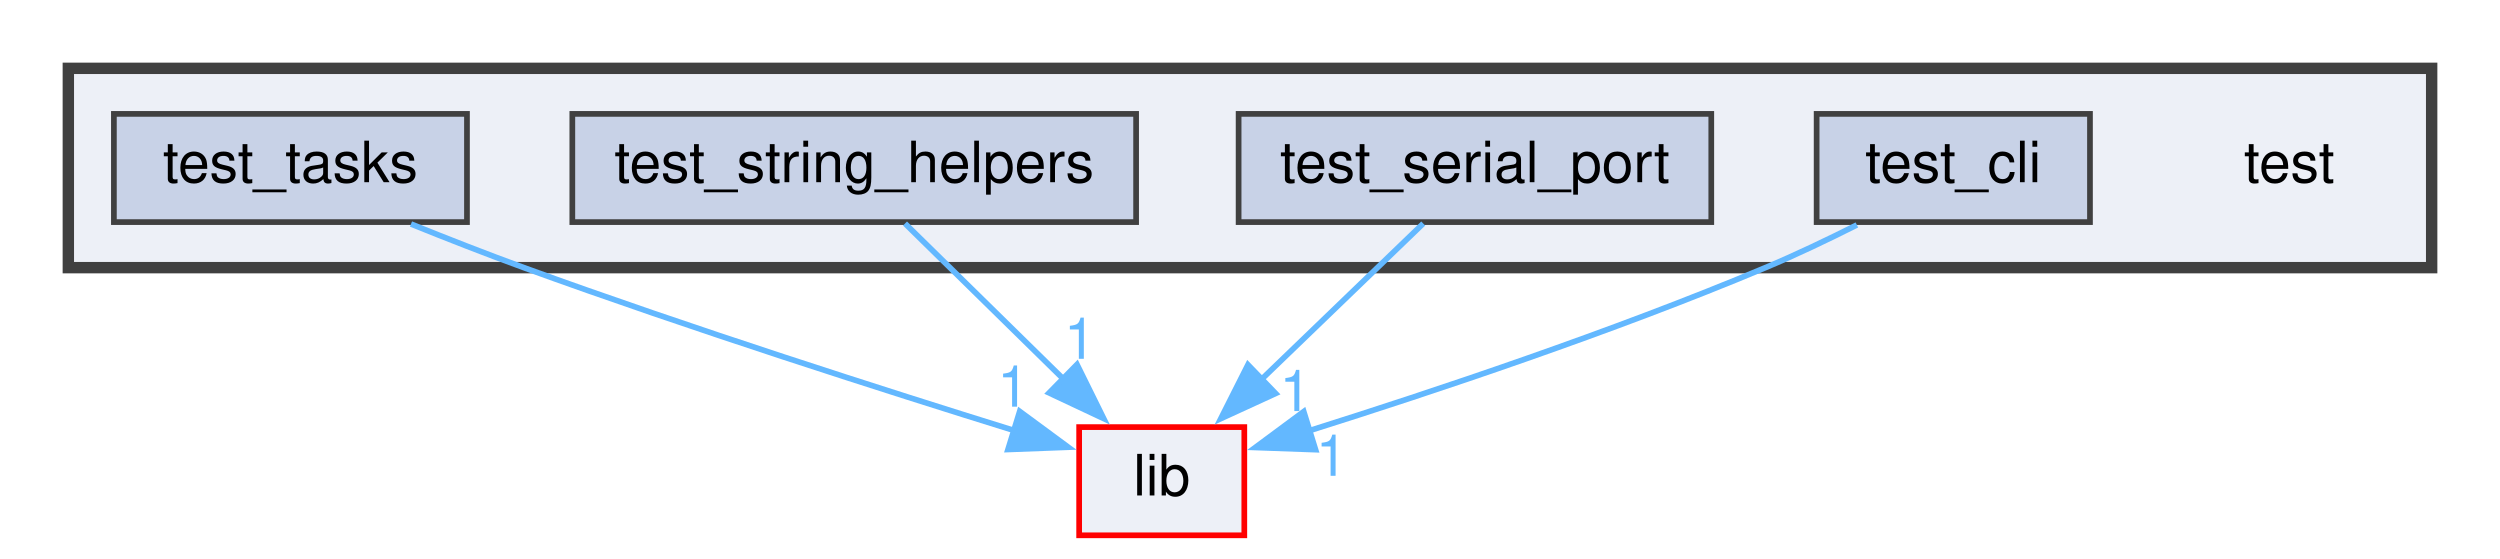
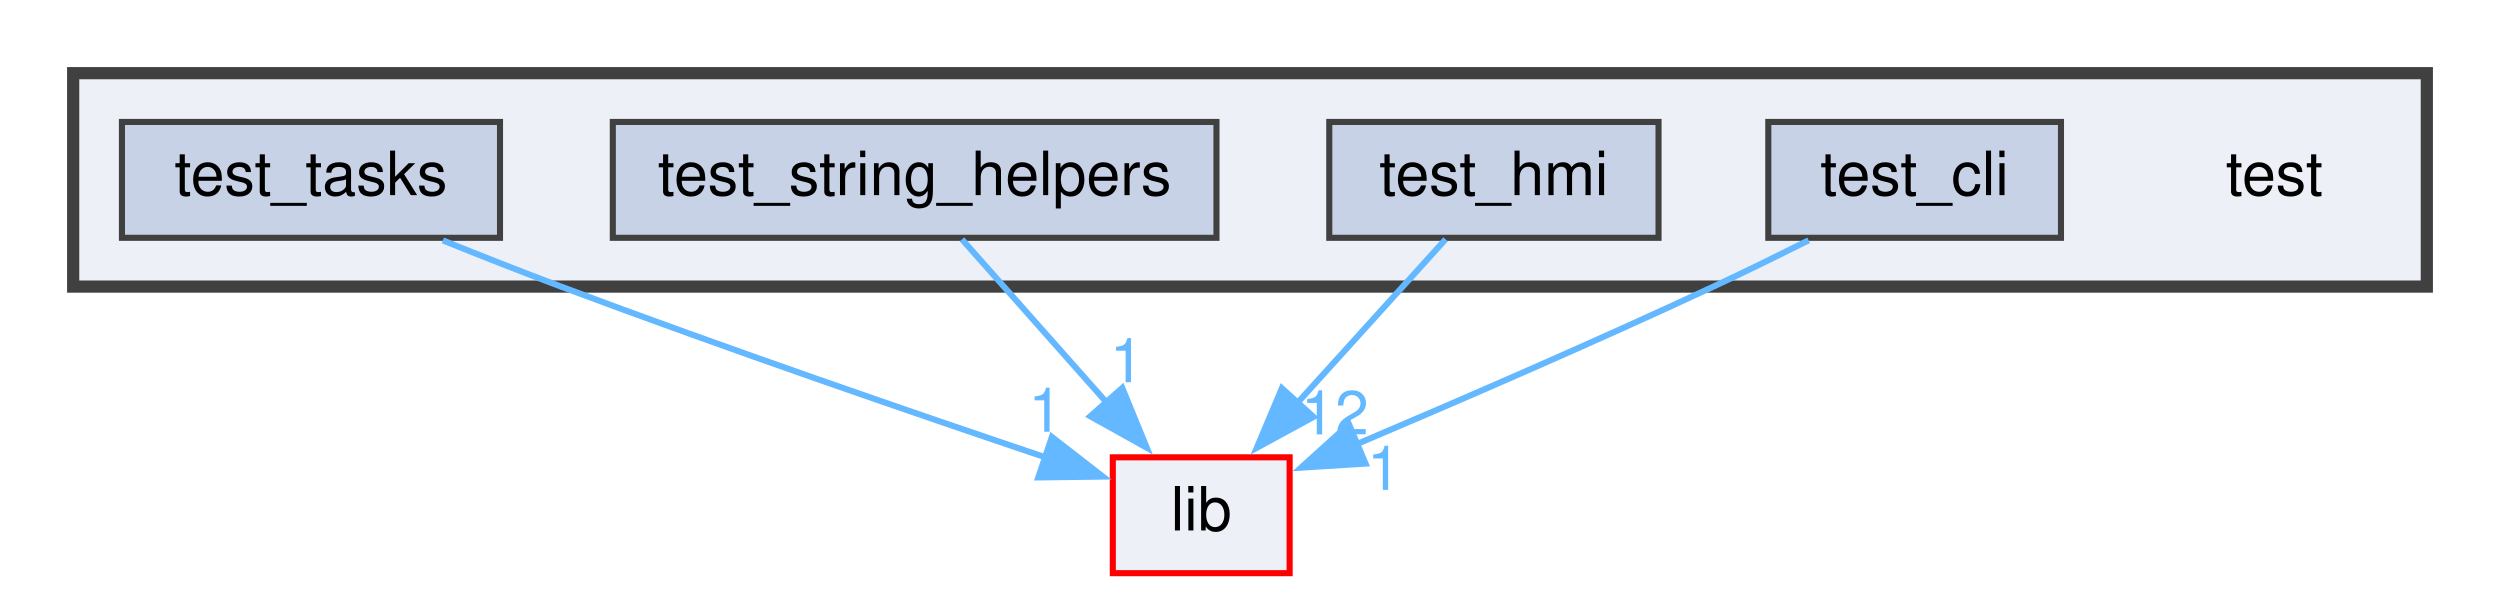
- <svg xmlns="http://www.w3.org/2000/svg" xmlns:xlink="http://www.w3.org/1999/xlink" width="439pt" height="98pt" viewBox="0.00 0.00 439.00 98.00">
+ <svg xmlns="http://www.w3.org/2000/svg" xmlns:xlink="http://www.w3.org/1999/xlink" width="410pt" height="98pt" viewBox="0.00 0.00 410.00 98.00">
  <g id="graph0" class="graph" transform="scale(1 1) rotate(0) translate(4 94)">
    <g id="clust1" class="cluster">
      <g id="a_clust1">
        <a xlink:href="dir_13e138d54eb8818da29c3992edef070a.xhtml" target="_top">
-           <polygon fill="#edf0f7" stroke="#404040" stroke-width="2" points="8,-47 8,-82 423,-82 423,-47 8,-47" />
+           <polygon fill="#edf0f7" stroke="#404040" stroke-width="2" points="8,-47 8,-82 394,-82 394,-47 8,-47" />
        </a>
      </g>
    </g>
    <g id="node1" class="node">
-       <text text-anchor="middle" x="398" y="-62" font-family="Helvetica,sans-Serif" font-size="10.00">test</text>
+       <text text-anchor="middle" x="369" y="-62" font-family="Helvetica,sans-Serif" font-size="10.00">test</text>
    </g>
    <g id="node2" class="node">
      <g id="a_node2">
        <a xlink:href="dir_96ee98e0a3ed0ab7302e1b0ef25efdfe.xhtml" target="_top" xlink:title="test_cli">
-           <polygon fill="#c8d2e7" stroke="#404040" points="363,-74 315,-74 315,-55 363,-55 363,-74" />
-           <text text-anchor="middle" x="339" y="-62" font-family="Helvetica,sans-Serif" font-size="10.00">test_cli</text>
+           <polygon fill="#c8d2e7" stroke="#404040" points="334,-74 286,-74 286,-55 334,-55 334,-74" />
+           <text text-anchor="middle" x="310" y="-62" font-family="Helvetica,sans-Serif" font-size="10.00">test_cli</text>
        </a>
      </g>
    </g>
    <g id="node6" class="node">
      <g id="a_node6">
        <a xlink:href="dir_97aefd0d527b934f1d99a682da8fe6a9.xhtml" target="_top" xlink:title="lib">
-           <polygon fill="#edf0f7" stroke="red" points="214.5,-19 185.5,-19 185.5,0 214.5,0 214.5,-19" />
-           <text text-anchor="middle" x="200" y="-7" font-family="Helvetica,sans-Serif" font-size="10.00">lib</text>
+           <polygon fill="#edf0f7" stroke="red" points="207.5,-19 178.5,-19 178.5,0 207.5,0 207.5,-19" />
+           <text text-anchor="middle" x="193" y="-7" font-family="Helvetica,sans-Serif" font-size="10.00">lib</text>
        </a>
      </g>
    </g>
    <g id="edge1" class="edge">
-       <path fill="none" stroke="#63b8ff" d="M322.07,-54.5C316.97,-51.93 311.32,-49.23 306,-47 279.2,-35.74 247.59,-25.2 225.91,-18.37" />
-       <polygon fill="#63b8ff" stroke="#63b8ff" points="227.01,-15.04 216.42,-15.42 224.94,-21.73 227.01,-15.04" />
+       <path fill="none" stroke="#63b8ff" d="M292.62,-54.59C287.6,-52.08 282.11,-49.38 277,-47 257.57,-37.93 235.29,-28.28 218.57,-21.19" />
+       <polygon fill="#63b8ff" stroke="#63b8ff" points="219.95,-17.97 209.37,-17.31 217.23,-24.42 219.95,-17.97" />
      <g id="a_edge1-headlabel">
-         <a xlink:href="dir_000011_000007.xhtml" target="_top" xlink:title="1">
-           <text text-anchor="middle" x="229.84" y="-10.45" font-family="Helvetica,sans-Serif" font-size="10.00" fill="#63b8ff">1</text>
+         <a xlink:href="dir_000017_000009.xhtml" target="_top" xlink:title="1">
+           <text text-anchor="middle" x="222.97" y="-13.66" font-family="Helvetica,sans-Serif" font-size="10.00" fill="#63b8ff">1</text>
        </a>
      </g>
    </g>
    <g id="node3" class="node">
      <g id="a_node3">
-         <a xlink:href="dir_a68ba28a5c4e4d243007bbf41b8fa72f.xhtml" target="_top" xlink:title="test_serial_port">
-           <polygon fill="#c8d2e7" stroke="#404040" points="296.5,-74 213.5,-74 213.5,-55 296.5,-55 296.5,-74" />
-           <text text-anchor="middle" x="255" y="-62" font-family="Helvetica,sans-Serif" font-size="10.00">test_serial_port</text>
+         <a xlink:href="dir_d4007516cc9bfff50cad23dd85f3b823.xhtml" target="_top" xlink:title="test_hmi">
+           <polygon fill="#c8d2e7" stroke="#404040" points="268,-74 214,-74 214,-55 268,-55 268,-74" />
+           <text text-anchor="middle" x="241" y="-62" font-family="Helvetica,sans-Serif" font-size="10.00">test_hmi</text>
        </a>
      </g>
    </g>
    <g id="edge2" class="edge">
-       <path fill="none" stroke="#63b8ff" d="M245.92,-54.75C238.16,-47.27 226.79,-36.32 217.3,-27.17" />
-       <polygon fill="#63b8ff" stroke="#63b8ff" points="220,-24.91 210.37,-20.49 215.14,-29.95 220,-24.91" />
+       <path fill="none" stroke="#63b8ff" d="M233.07,-54.75C226.44,-47.43 216.78,-36.76 208.61,-27.74" />
+       <polygon fill="#63b8ff" stroke="#63b8ff" points="211.42,-25.63 202.11,-20.56 206.23,-30.33 211.42,-25.63" />
      <g id="a_edge2-headlabel">
-         <a xlink:href="dir_000012_000007.xhtml" target="_top" xlink:title="1">
-           <text text-anchor="middle" x="223.47" y="-21.81" font-family="Helvetica,sans-Serif" font-size="10.00" fill="#63b8ff">1</text>
+         <a xlink:href="dir_000018_000009.xhtml" target="_top" xlink:title="12">
+           <text text-anchor="middle" x="214.92" y="-22.76" font-family="Helvetica,sans-Serif" font-size="10.00" fill="#63b8ff">12</text>
        </a>
      </g>
    </g>
    <g id="node4" class="node">
      <g id="a_node4">
        <a xlink:href="dir_4fd65a4ec3cd24baa43ea60e9bd570e2.xhtml" target="_top" xlink:title="test_string_helpers">
          <polygon fill="#c8d2e7" stroke="#404040" points="195.5,-74 96.5,-74 96.5,-55 195.5,-55 195.5,-74" />
          <text text-anchor="middle" x="146" y="-62" font-family="Helvetica,sans-Serif" font-size="10.00">test_string_helpers</text>
        </a>
      </g>
    </g>
    <g id="edge3" class="edge">
-       <path fill="none" stroke="#63b8ff" d="M154.92,-54.75C162.45,-47.35 173.47,-36.54 182.73,-27.45" />
-       <polygon fill="#63b8ff" stroke="#63b8ff" points="185.12,-30 189.81,-20.5 180.22,-25.01 185.12,-30" />
+       <path fill="none" stroke="#63b8ff" d="M153.76,-54.75C160.19,-47.5 169.51,-36.98 177.46,-28.02" />
+       <polygon fill="#63b8ff" stroke="#63b8ff" points="180.05,-30.38 184.07,-20.57 174.81,-25.73 180.05,-30.38" />
      <g id="a_edge3-headlabel">
-         <a xlink:href="dir_000013_000007.xhtml" target="_top" xlink:title="1">
-           <text text-anchor="middle" x="185.63" y="-30.99" font-family="Helvetica,sans-Serif" font-size="10.00" fill="#63b8ff">1</text>
+         <a xlink:href="dir_000019_000009.xhtml" target="_top" xlink:title="1">
+           <text text-anchor="middle" x="180.79" y="-31.32" font-family="Helvetica,sans-Serif" font-size="10.00" fill="#63b8ff">1</text>
        </a>
      </g>
    </g>
    <g id="node5" class="node">
      <g id="a_node5">
        <a xlink:href="dir_24d5ee9663ee4cc920cf8960a9137137.xhtml" target="_top" xlink:title="test_tasks">
          <polygon fill="#c8d2e7" stroke="#404040" points="78,-74 16,-74 16,-55 78,-55 78,-74" />
          <text text-anchor="middle" x="47" y="-62" font-family="Helvetica,sans-Serif" font-size="10.00">test_tasks</text>
        </a>
      </g>
    </g>
    <g id="edge4" class="edge">
-       <path fill="none" stroke="#63b8ff" d="M68.17,-54.66C74.52,-52.1 81.51,-49.36 88,-47 117.3,-36.35 151.41,-25.44 174.22,-18.36" />
-       <polygon fill="#63b8ff" stroke="#63b8ff" points="175.06,-21.76 183.59,-15.47 173,-15.07 175.06,-21.76" />
+       <path fill="none" stroke="#63b8ff" d="M68.63,-54.57C74.86,-52.06 81.68,-49.37 88,-47 114.99,-36.89 146.22,-26.15 167.56,-18.96" />
+       <polygon fill="#63b8ff" stroke="#63b8ff" points="168.51,-22.34 176.88,-15.84 166.28,-15.7 168.51,-22.34" />
      <g id="a_edge4-headlabel">
-         <a xlink:href="dir_000014_000007.xhtml" target="_top" xlink:title="1">
-           <text text-anchor="middle" x="173.91" y="-22.59" font-family="Helvetica,sans-Serif" font-size="10.00" fill="#63b8ff">1</text>
+         <a xlink:href="dir_000020_000009.xhtml" target="_top" xlink:title="1">
+           <text text-anchor="middle" x="167.44" y="-23.19" font-family="Helvetica,sans-Serif" font-size="10.00" fill="#63b8ff">1</text>
        </a>
      </g>
    </g>
  </g>
</svg>
